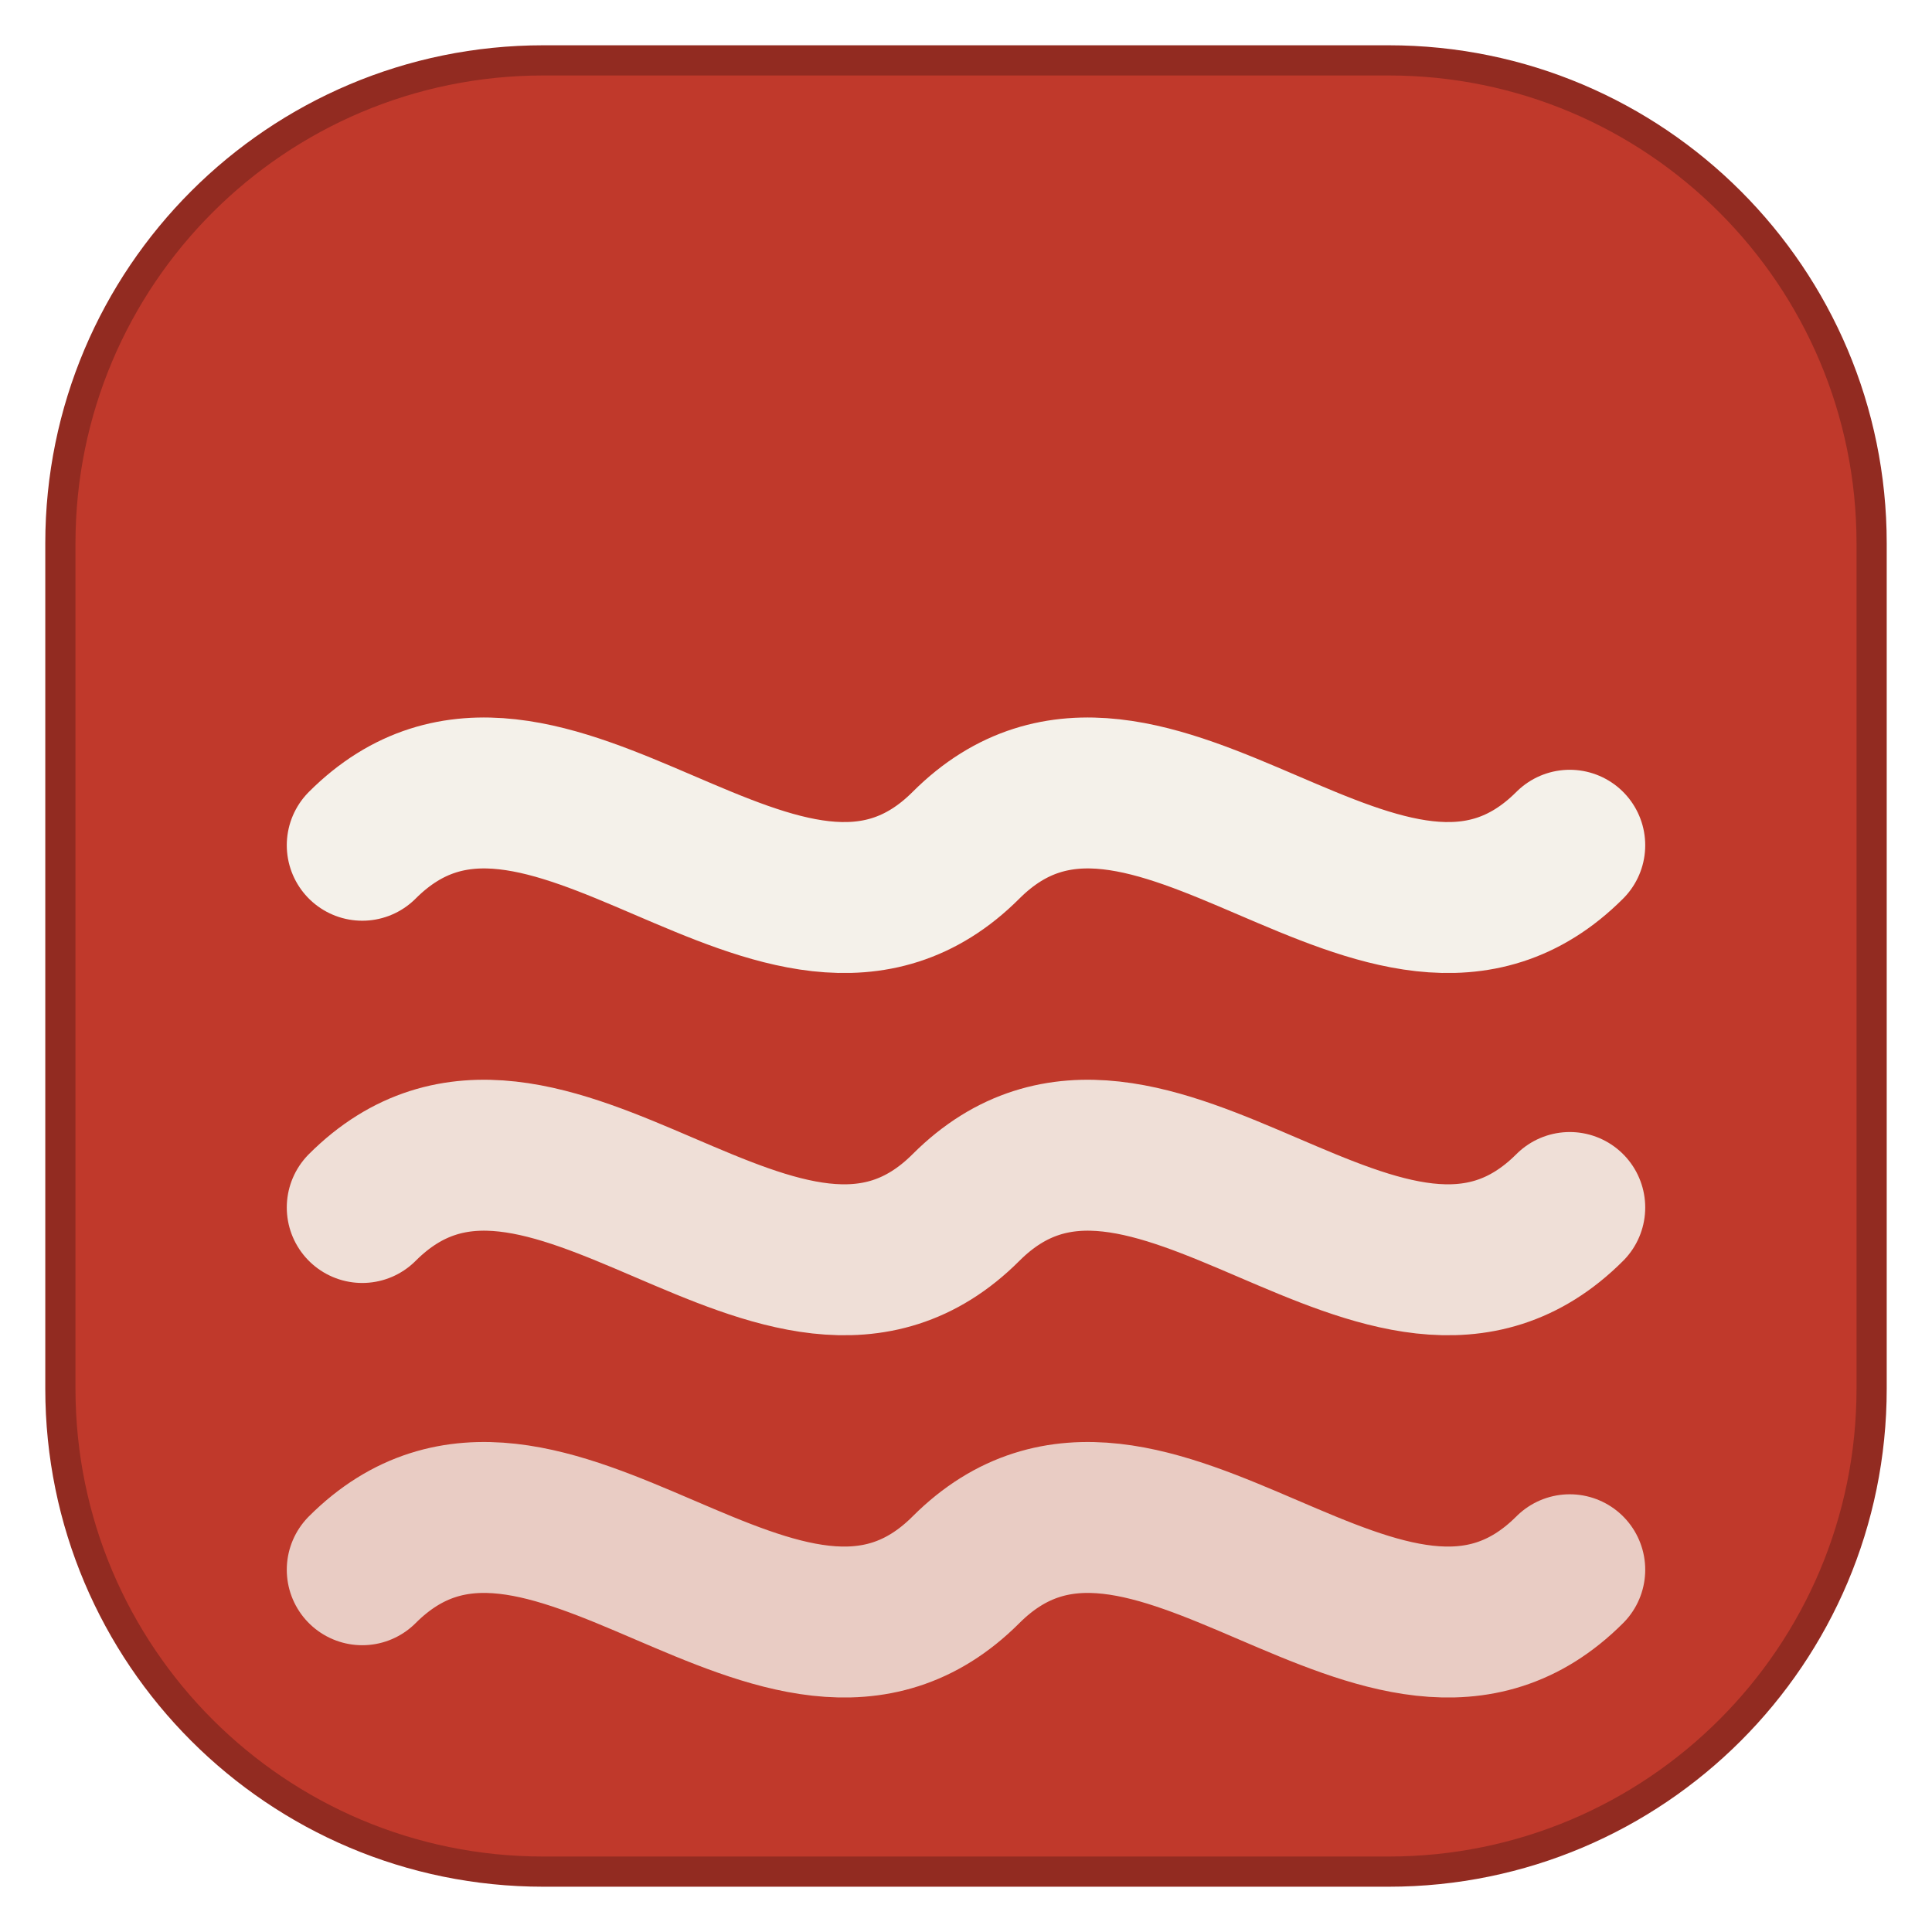
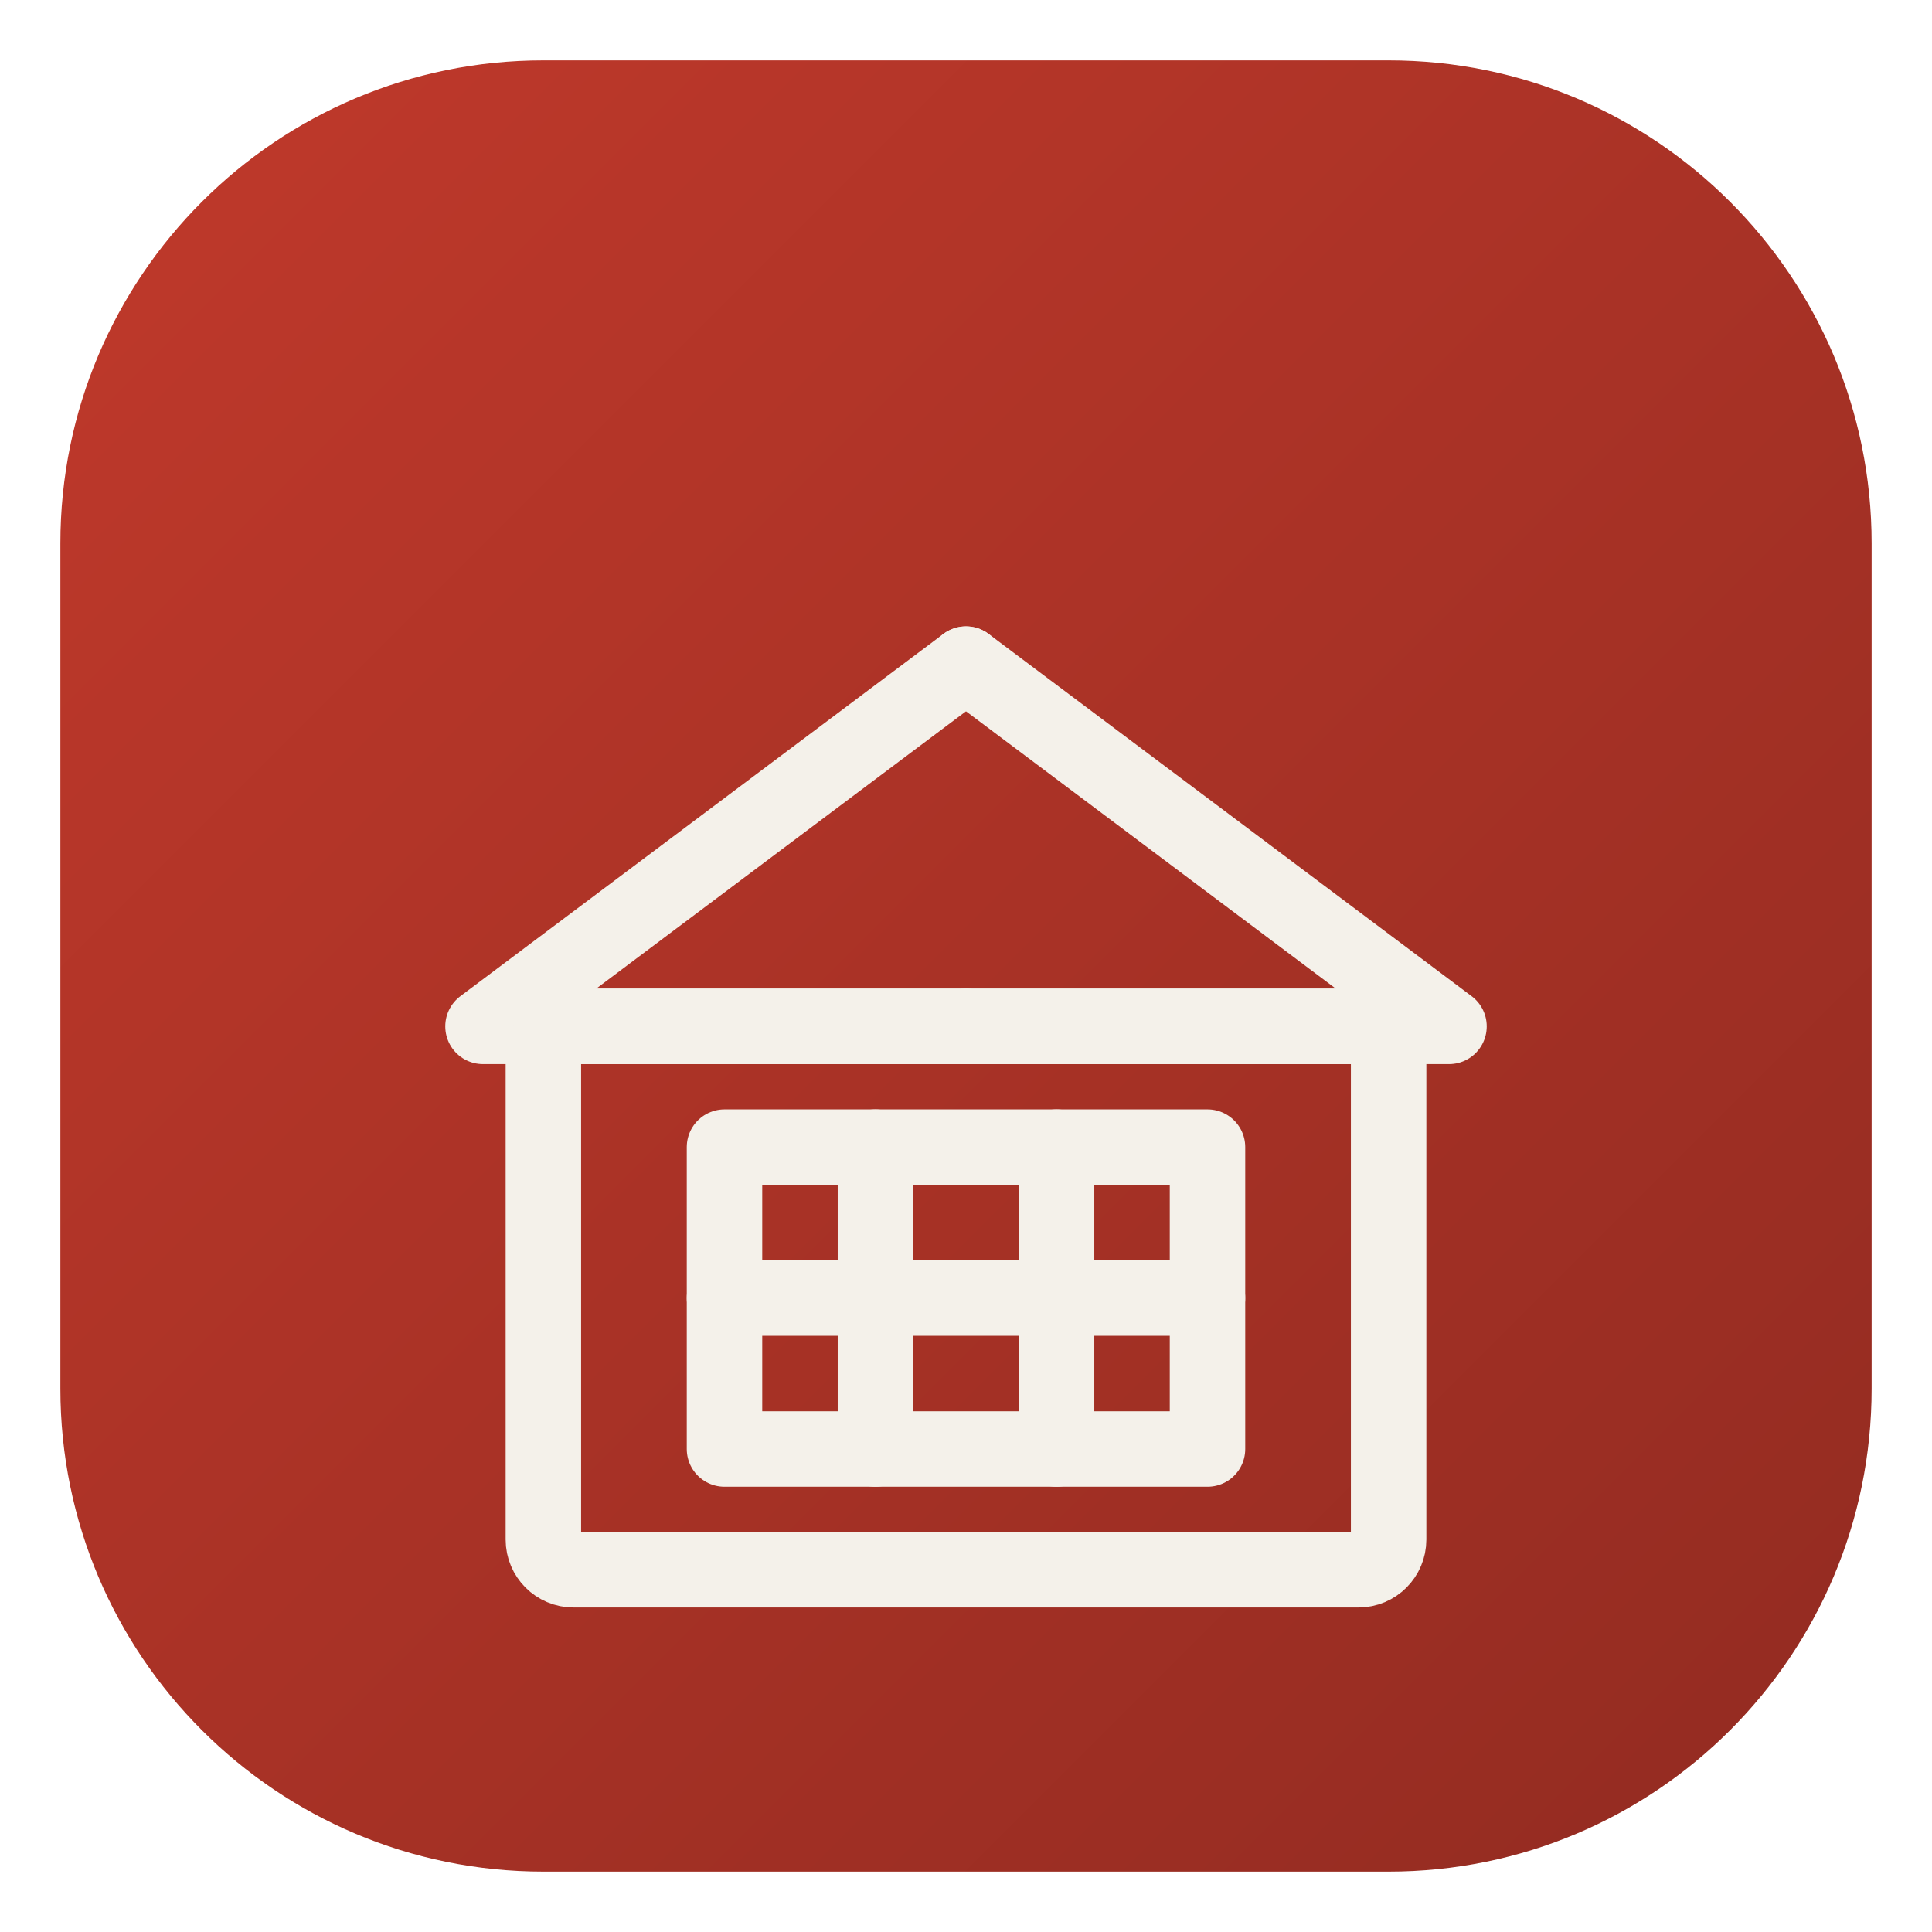
<svg xmlns="http://www.w3.org/2000/svg" width="64" height="64" viewBox="0 0 64 64" fill="none">
-   <rect x="2" y="2" width="60" height="60" rx="16" fill="#C0392B" />
-   <rect x="2" y="2" width="60" height="60" rx="16" stroke="#922B21" stroke-width="1" fill="none" />
-   <g transform="translate(12, 18)">
-     <path d="M0 10 C6 4, 14 16, 20 10 C26 4, 34 16, 40 10" stroke="#F4F1EA" stroke-width="5" stroke-linecap="round" fill="none" />
-     <path d="M0 22 C6 16, 14 28, 20 22 C26 16, 34 28, 40 22" stroke="#F4F1EA" stroke-width="5" stroke-linecap="round" fill="none" opacity="0.9" />
-     <path d="M0 34 C6 28, 14 40, 20 34 C26 28, 34 40, 40 34" stroke="#F4F1EA" stroke-width="5" stroke-linecap="round" fill="none" opacity="0.8" />
+   <defs>
+     <linearGradient id="bgGrad" x1="0%" y1="0%" x2="100%" y2="100%">
+       <stop offset="0%" stop-color="#C0392B" />
+       <stop offset="100%" stop-color="#922B21" />
+     </linearGradient>
+   </defs>
+   <rect x="2" y="2" width="60" height="60" rx="16" fill="url(#bgGrad)" />
+   <g transform="translate(12, 12)" stroke="#F4F1EA" stroke-width="2.5" stroke-linecap="round" stroke-linejoin="round" fill="none">
+     <path d="M20 10 L4 22 L20 22" />
+     <path d="M20 10 L36 22 L20 22" />
+     <rect x="6" y="22" width="28" height="18" rx="1" />
+     <rect x="12" y="26" width="16" height="10" />
+     <line x1="17" y1="26" x2="17" y2="36" />
+     <line x1="23" y1="26" x2="23" y2="36" />
+     <line x1="12" y1="31" x2="28" y2="31" />
  </g>
</svg>
